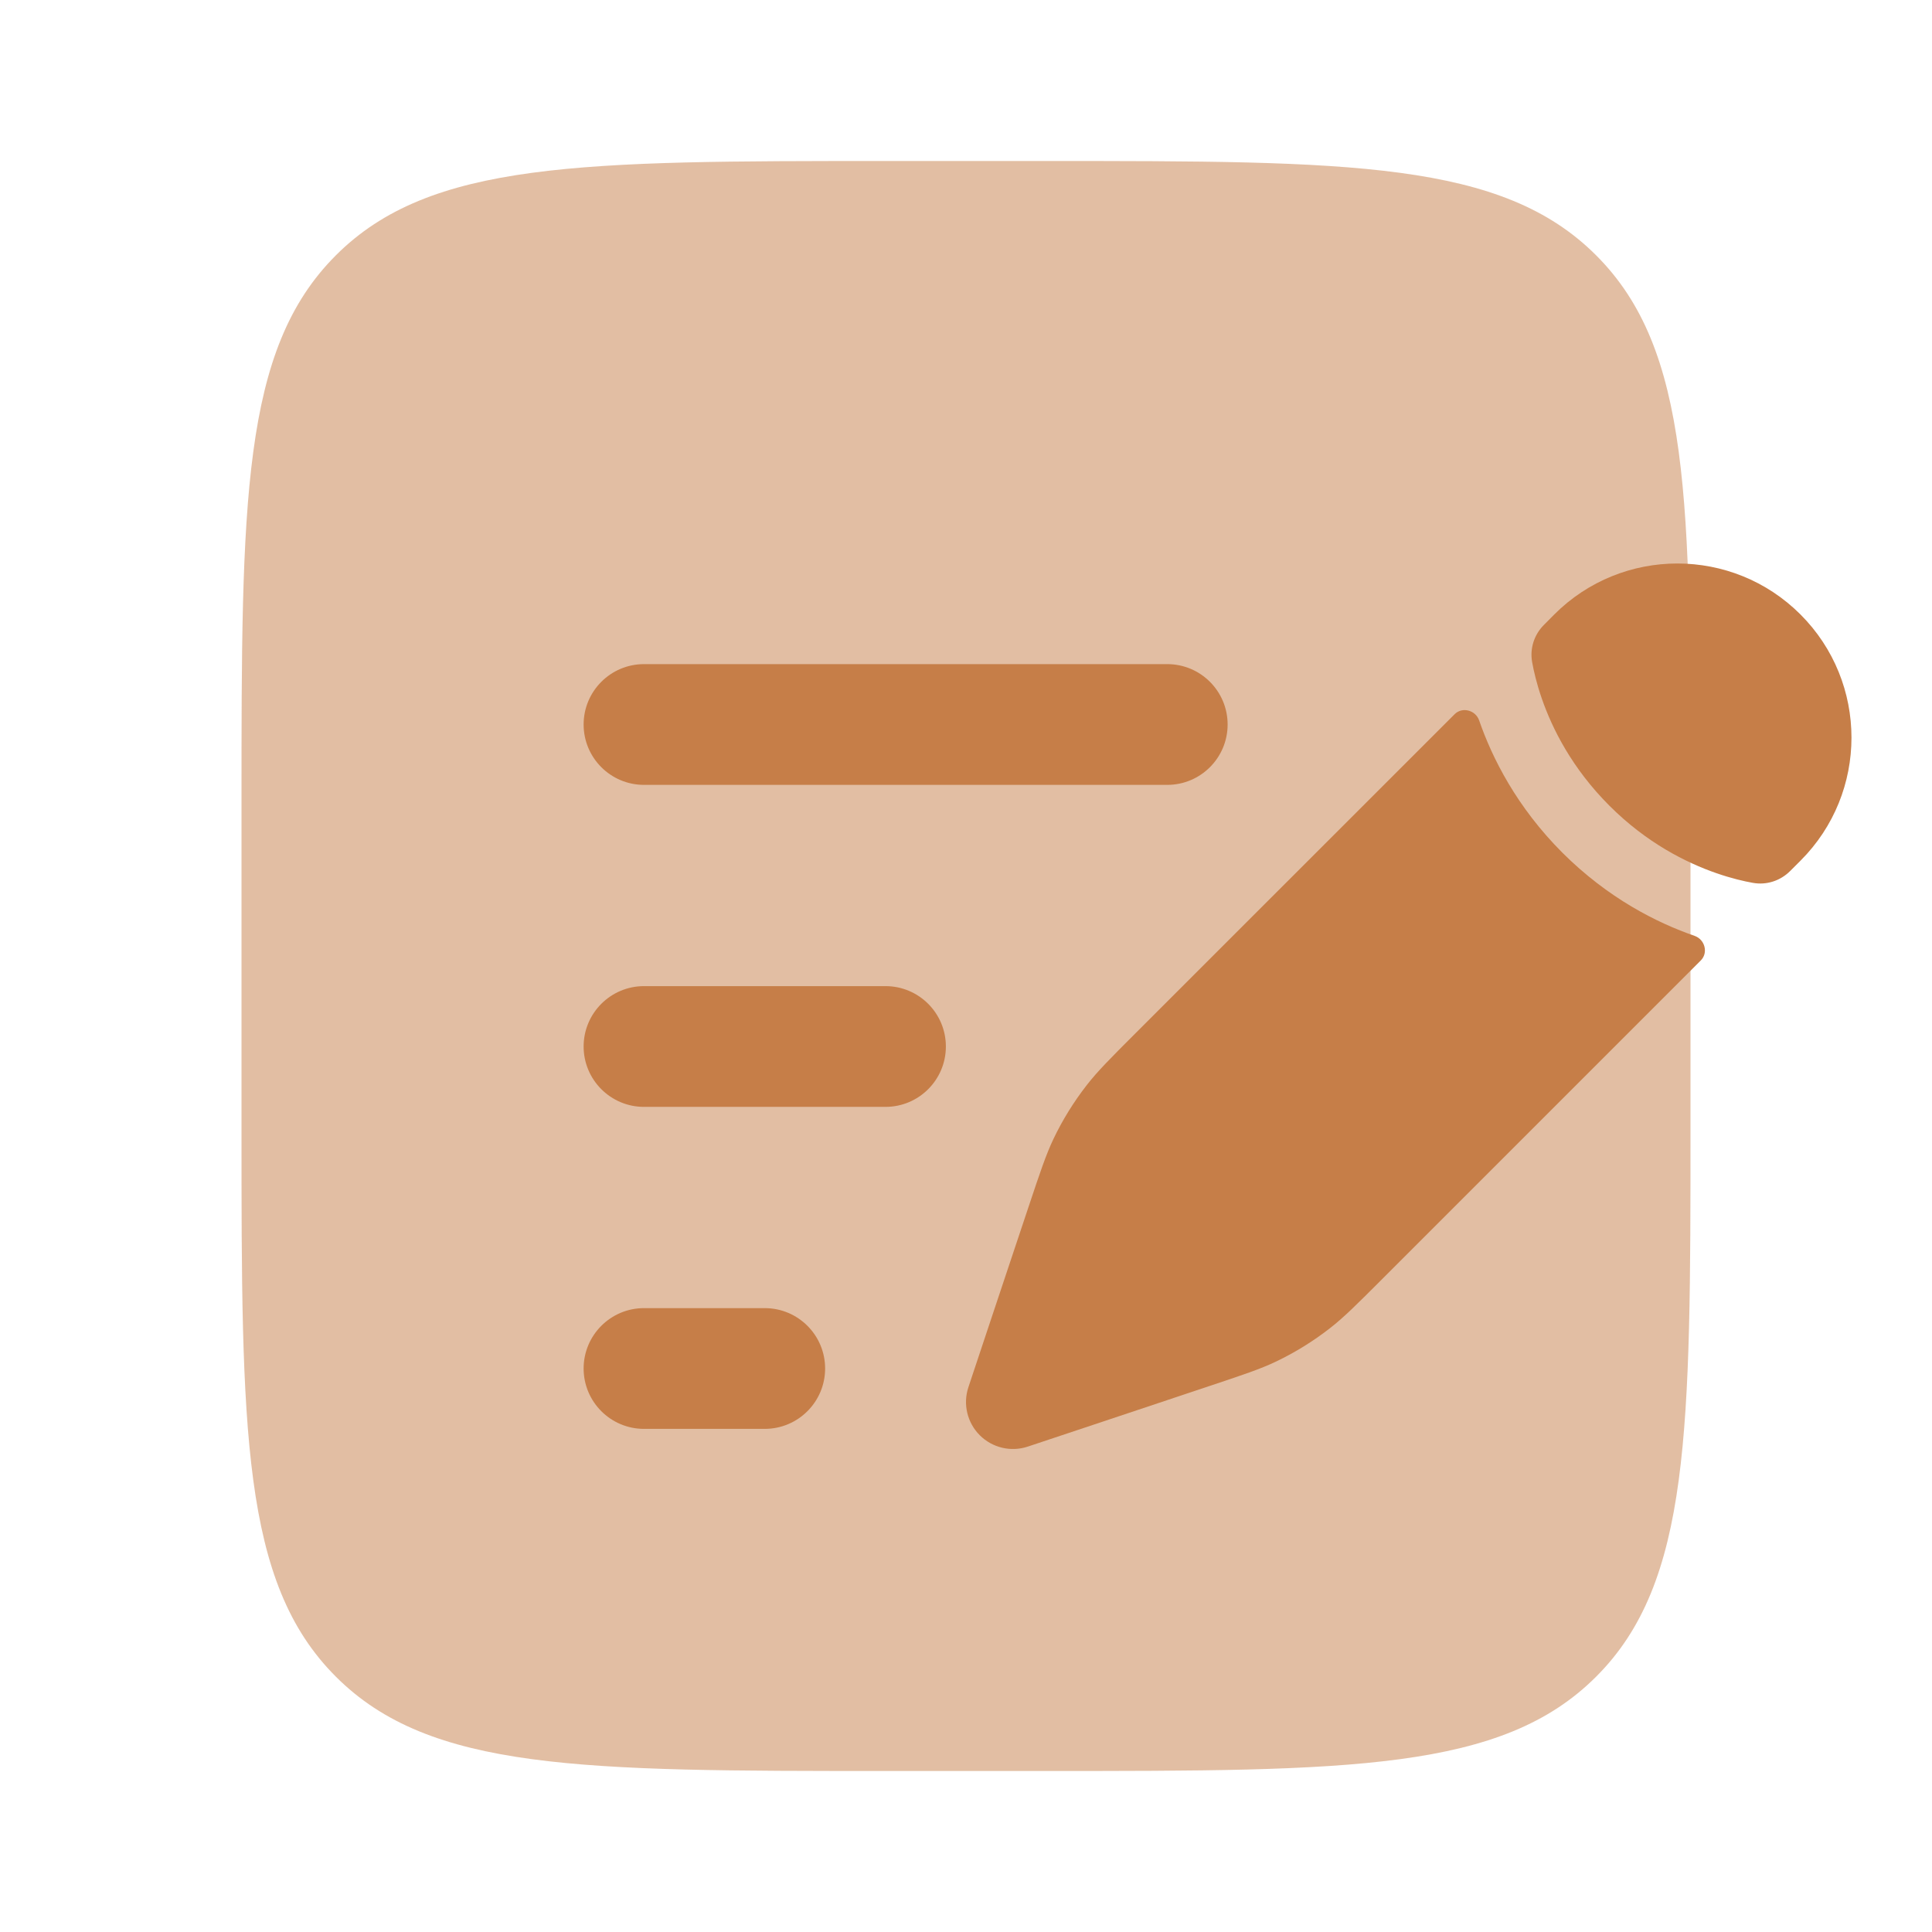
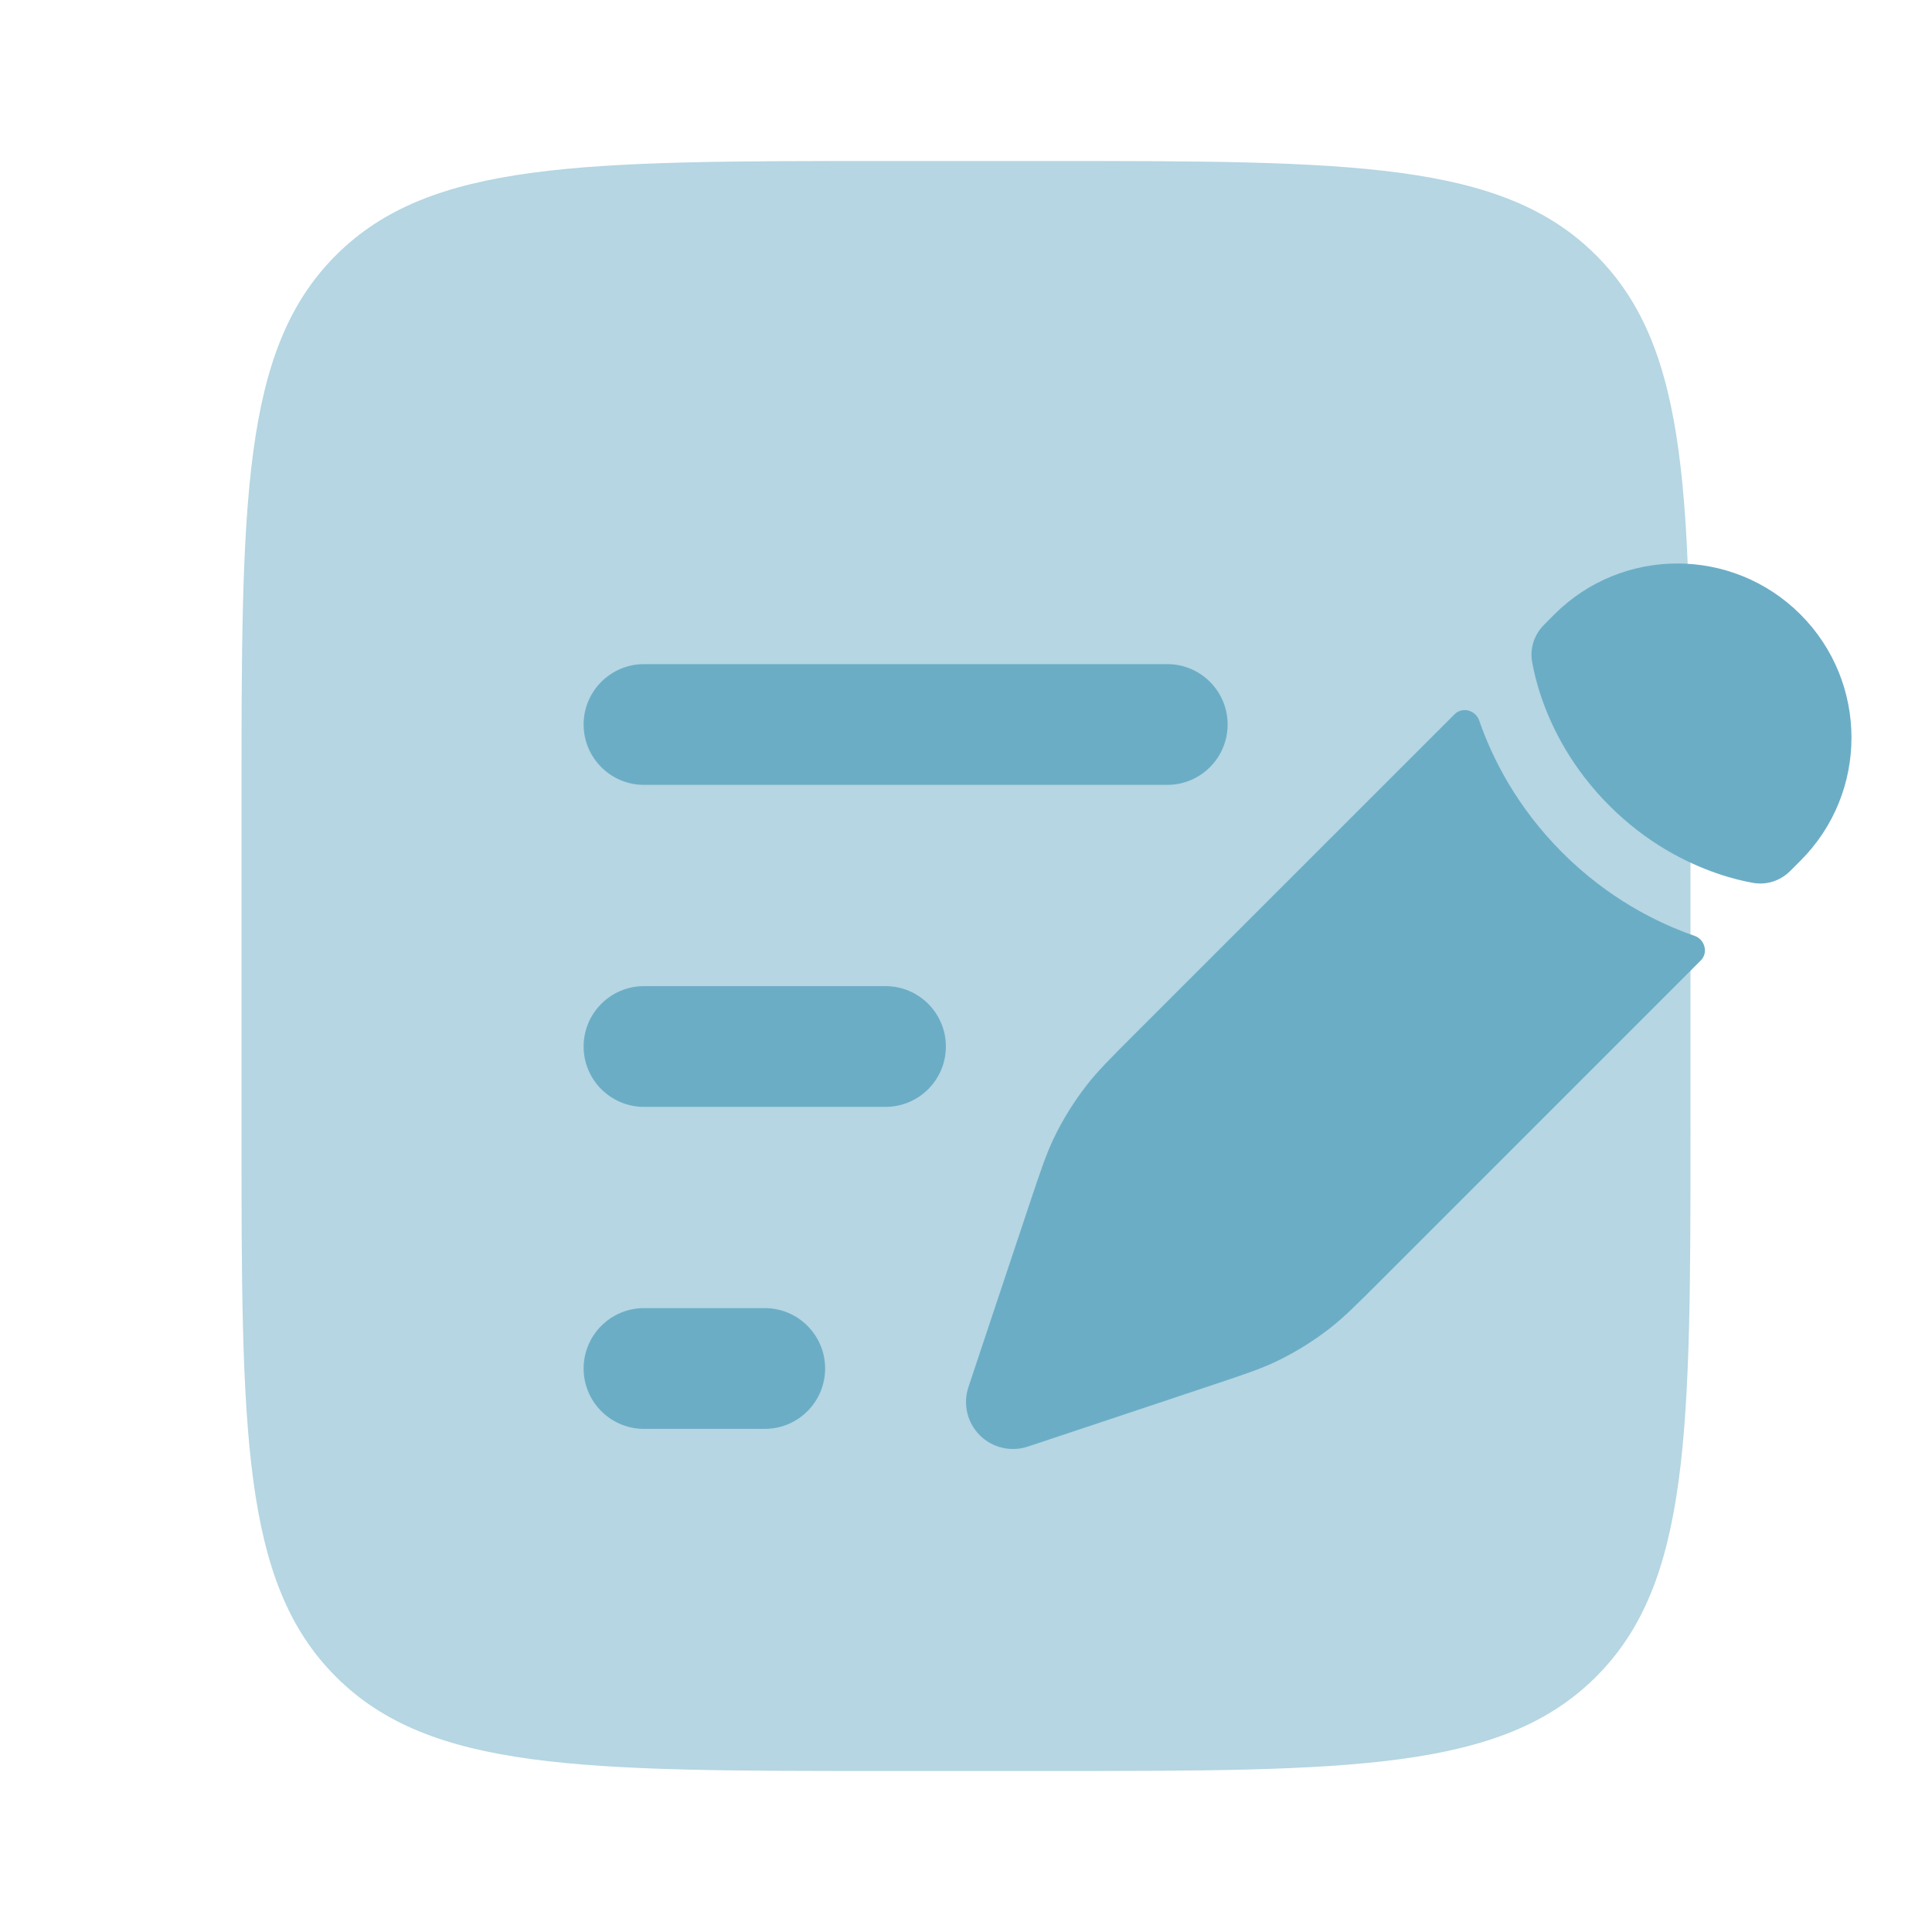
<svg xmlns="http://www.w3.org/2000/svg" width="256px" height="256px" viewBox="0 0 24 24" fill="none">
  <g id="SVGRepo_bgCarrier" stroke-width="0" />14d7de14d7de14d7de14d7de

<g id="SVGRepo_tracerCarrier" stroke-linecap="round" stroke-linejoin="round" />
  <g id="SVGRepo_iconCarrier">
-     <path opacity="0.5" d="M3 10C3 6.229 3 4.343 4.172 3.172C5.343 2 7.229 2 11 2H13C16.771 2 18.657 2 19.828 3.172C21 4.343 21 6.229 21 10V14C21 17.771 21 19.657 19.828 20.828C18.657 22 16.771 22 13 22H11C7.229 22 5.343 22 4.172 20.828C3 19.657 3 17.771 3 14V10Z" fill="#c67e48" />
-     <path d="M16.519 16.501C16.694 16.365 16.853 16.206 17.17 15.889L21.128 11.931C21.223 11.836 21.179 11.671 21.052 11.626C20.584 11.464 19.977 11.16 19.408 10.592C18.84 10.023 18.536 9.416 18.374 8.948C18.329 8.821 18.164 8.777 18.069 8.873L14.111 12.83C13.794 13.147 13.635 13.306 13.499 13.481C13.338 13.688 13.2 13.911 13.087 14.147C12.992 14.348 12.921 14.561 12.779 14.986L12.595 15.537L12.303 16.412L12.03 17.232C11.96 17.442 12.015 17.673 12.171 17.829C12.327 17.985 12.558 18.04 12.768 17.97L13.588 17.697L14.463 17.405L15.014 17.221L15.014 17.221C15.439 17.079 15.652 17.009 15.853 16.913C16.089 16.8 16.312 16.662 16.519 16.501Z" fill="#c67e48" />
-     <path d="M22.366 10.692C23.211 9.848 23.211 8.478 22.366 7.633C21.522 6.789 20.152 6.789 19.308 7.633L19.181 7.761C19.058 7.883 19.002 8.055 19.033 8.226C19.052 8.333 19.088 8.491 19.153 8.678C19.283 9.053 19.529 9.545 19.992 10.008C20.454 10.471 20.947 10.717 21.322 10.847C21.509 10.912 21.667 10.948 21.774 10.967C21.945 10.998 22.116 10.942 22.239 10.819L22.366 10.692Z" fill="#c67e48" />
-     <path fill-rule="evenodd" clip-rule="evenodd" d="M7.25 9C7.25 8.586 7.586 8.25 8 8.25H14.5C14.914 8.25 15.25 8.586 15.25 9C15.25 9.414 14.914 9.75 14.5 9.75H8C7.586 9.75 7.25 9.414 7.25 9ZM7.25 13C7.25 12.586 7.586 12.25 8 12.25H11C11.414 12.25 11.75 12.586 11.75 13C11.75 13.414 11.414 13.75 11 13.75H8C7.586 13.75 7.25 13.414 7.25 13ZM7.25 17C7.25 16.586 7.586 16.25 8 16.25H9.5C9.914 16.25 10.25 16.586 10.25 17C10.25 17.414 9.914 17.75 9.5 17.75H8C7.586 17.75 7.25 17.414 7.25 17Z" fill="#c67e48" />
+     <path opacity="0.5" d="M3 10C3 6.229 3 4.343 4.172 3.172C5.343 2 7.229 2 11 2H13C16.771 2 18.657 2 19.828 3.172C21 4.343 21 6.229 21 10V14C21 17.771 21 19.657 19.828 20.828C18.657 22 16.771 22 13 22H11C7.229 22 5.343 22 4.172 20.828C3 19.657 3 17.771 3 14V10Z" fill="#6cadc6" />
+     <path d="M16.519 16.501C16.694 16.365 16.853 16.206 17.17 15.889L21.128 11.931C21.223 11.836 21.179 11.671 21.052 11.626C20.584 11.464 19.977 11.16 19.408 10.592C18.84 10.023 18.536 9.416 18.374 8.948C18.329 8.821 18.164 8.777 18.069 8.873L14.111 12.83C13.794 13.147 13.635 13.306 13.499 13.481C13.338 13.688 13.2 13.911 13.087 14.147C12.992 14.348 12.921 14.561 12.779 14.986L12.595 15.537L12.303 16.412L12.03 17.232C11.96 17.442 12.015 17.673 12.171 17.829C12.327 17.985 12.558 18.04 12.768 17.97L13.588 17.697L14.463 17.405L15.014 17.221L15.014 17.221C15.439 17.079 15.652 17.009 15.853 16.913C16.089 16.8 16.312 16.662 16.519 16.501Z" fill="#6cadc6" />
+     <path d="M22.366 10.692C23.211 9.848 23.211 8.478 22.366 7.633C21.522 6.789 20.152 6.789 19.308 7.633L19.181 7.761C19.058 7.883 19.002 8.055 19.033 8.226C19.052 8.333 19.088 8.491 19.153 8.678C19.283 9.053 19.529 9.545 19.992 10.008C20.454 10.471 20.947 10.717 21.322 10.847C21.509 10.912 21.667 10.948 21.774 10.967C21.945 10.998 22.116 10.942 22.239 10.819L22.366 10.692Z" fill="#6cadc6" />
+     <path fill-rule="evenodd" clip-rule="evenodd" d="M7.25 9C7.25 8.586 7.586 8.25 8 8.25H14.5C14.914 8.25 15.25 8.586 15.25 9C15.25 9.414 14.914 9.75 14.5 9.75H8C7.586 9.75 7.25 9.414 7.25 9ZM7.25 13C7.25 12.586 7.586 12.25 8 12.25H11C11.414 12.25 11.75 12.586 11.75 13C11.75 13.414 11.414 13.75 11 13.75H8C7.586 13.75 7.25 13.414 7.25 13ZM7.25 17C7.25 16.586 7.586 16.25 8 16.25H9.5C9.914 16.25 10.25 16.586 10.25 17C10.25 17.414 9.914 17.75 9.5 17.75H8C7.586 17.75 7.25 17.414 7.25 17Z" fill="#6cadc6" />
  </g>
</svg>
